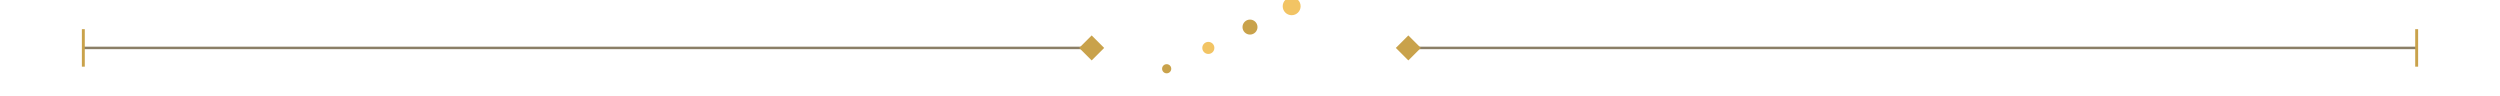
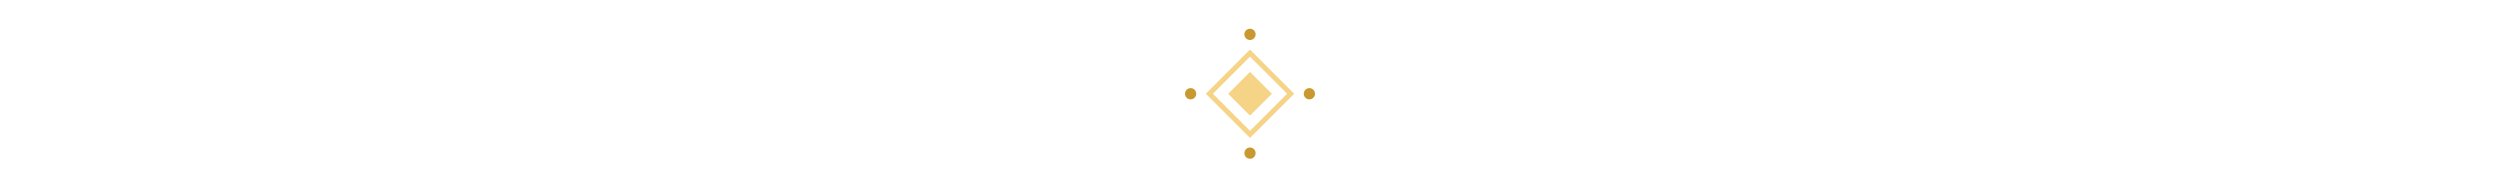
- <svg xmlns="http://www.w3.org/2000/svg" viewBox="0 0 1200 46" width="1200" height="46">
-   <line x1="40" y1="23" x2="524" y2="23" stroke="#77694C" stroke-width="1.2" opacity="0.85" />
-   <line x1="676" y1="23" x2="1160" y2="23" stroke="#77694C" stroke-width="1.2" opacity="0.85" />
-   <line x1="40" y1="14" x2="40" y2="32" stroke="#C9A24B" stroke-width="1.4" />
-   <line x1="1160" y1="14" x2="1160" y2="32" stroke="#C9A24B" stroke-width="1.4" />
-   <path d="M 524 17 L 530 23 L 524 29 L 518 23 Z" fill="#C9A24B" />
-   <path d="M 676 17 L 682 23 L 676 29 L 670 23 Z" fill="#C9A24B" />
-   <circle cx="560" cy="33" r="2.2" fill="#C9A24B" />
-   <circle cx="580" cy="23" r="2.9" fill="#F2C464" />
-   <circle cx="600" cy="13" r="3.6" fill="#C9A24B" />
-   <circle cx="620" cy="3" r="4.3" fill="#F2C464" />
-   <circle cx="640" cy="-7" r="5.0" fill="#C9A24B" />
+ <svg xmlns="http://www.w3.org/2000/svg" viewBox="0 0 800 60" width="800" height="60" role="img">
+   <defs>
+     <linearGradient id="dg" x1="0" y1="0" x2="1" y2="0">
+       <stop offset="0" stop-color="#7A5A14" stop-opacity="0" />
+       <stop offset=".28" stop-color="#C9982E" />
+       <stop offset=".5" stop-color="#F5D488" />
+       <stop offset=".72" stop-color="#C9982E" />
+       <stop offset="1" stop-color="#7A5A14" stop-opacity="0" />
+     </linearGradient>
+   </defs>
+   <line x1="20" y1="30" x2="330" y2="30" stroke="url(#dg)" stroke-width="1.4" />
+   <line x1="470" y1="30" x2="780" y2="30" stroke="url(#dg)" stroke-width="1.4" />
+   <g transform="translate(400 30)">
+     <path d="M0 -13 L13 0 L0 13 L-13 0 Z" fill="none" stroke="#F5D488" stroke-width="1.6" />
+     <path d="M0 -7 L7 0 L0 7 L-7 0 Z" fill="#F5D488" />
+     <circle cx="0" cy="-19" r="1.8" fill="#C9982E" />
+     <circle cx="0" cy="19" r="1.8" fill="#C9982E" />
+     <circle cx="-19" cy="0" r="1.8" fill="#C9982E" />
+     <circle cx="19" cy="0" r="1.8" fill="#C9982E" />
+   </g>
</svg>
